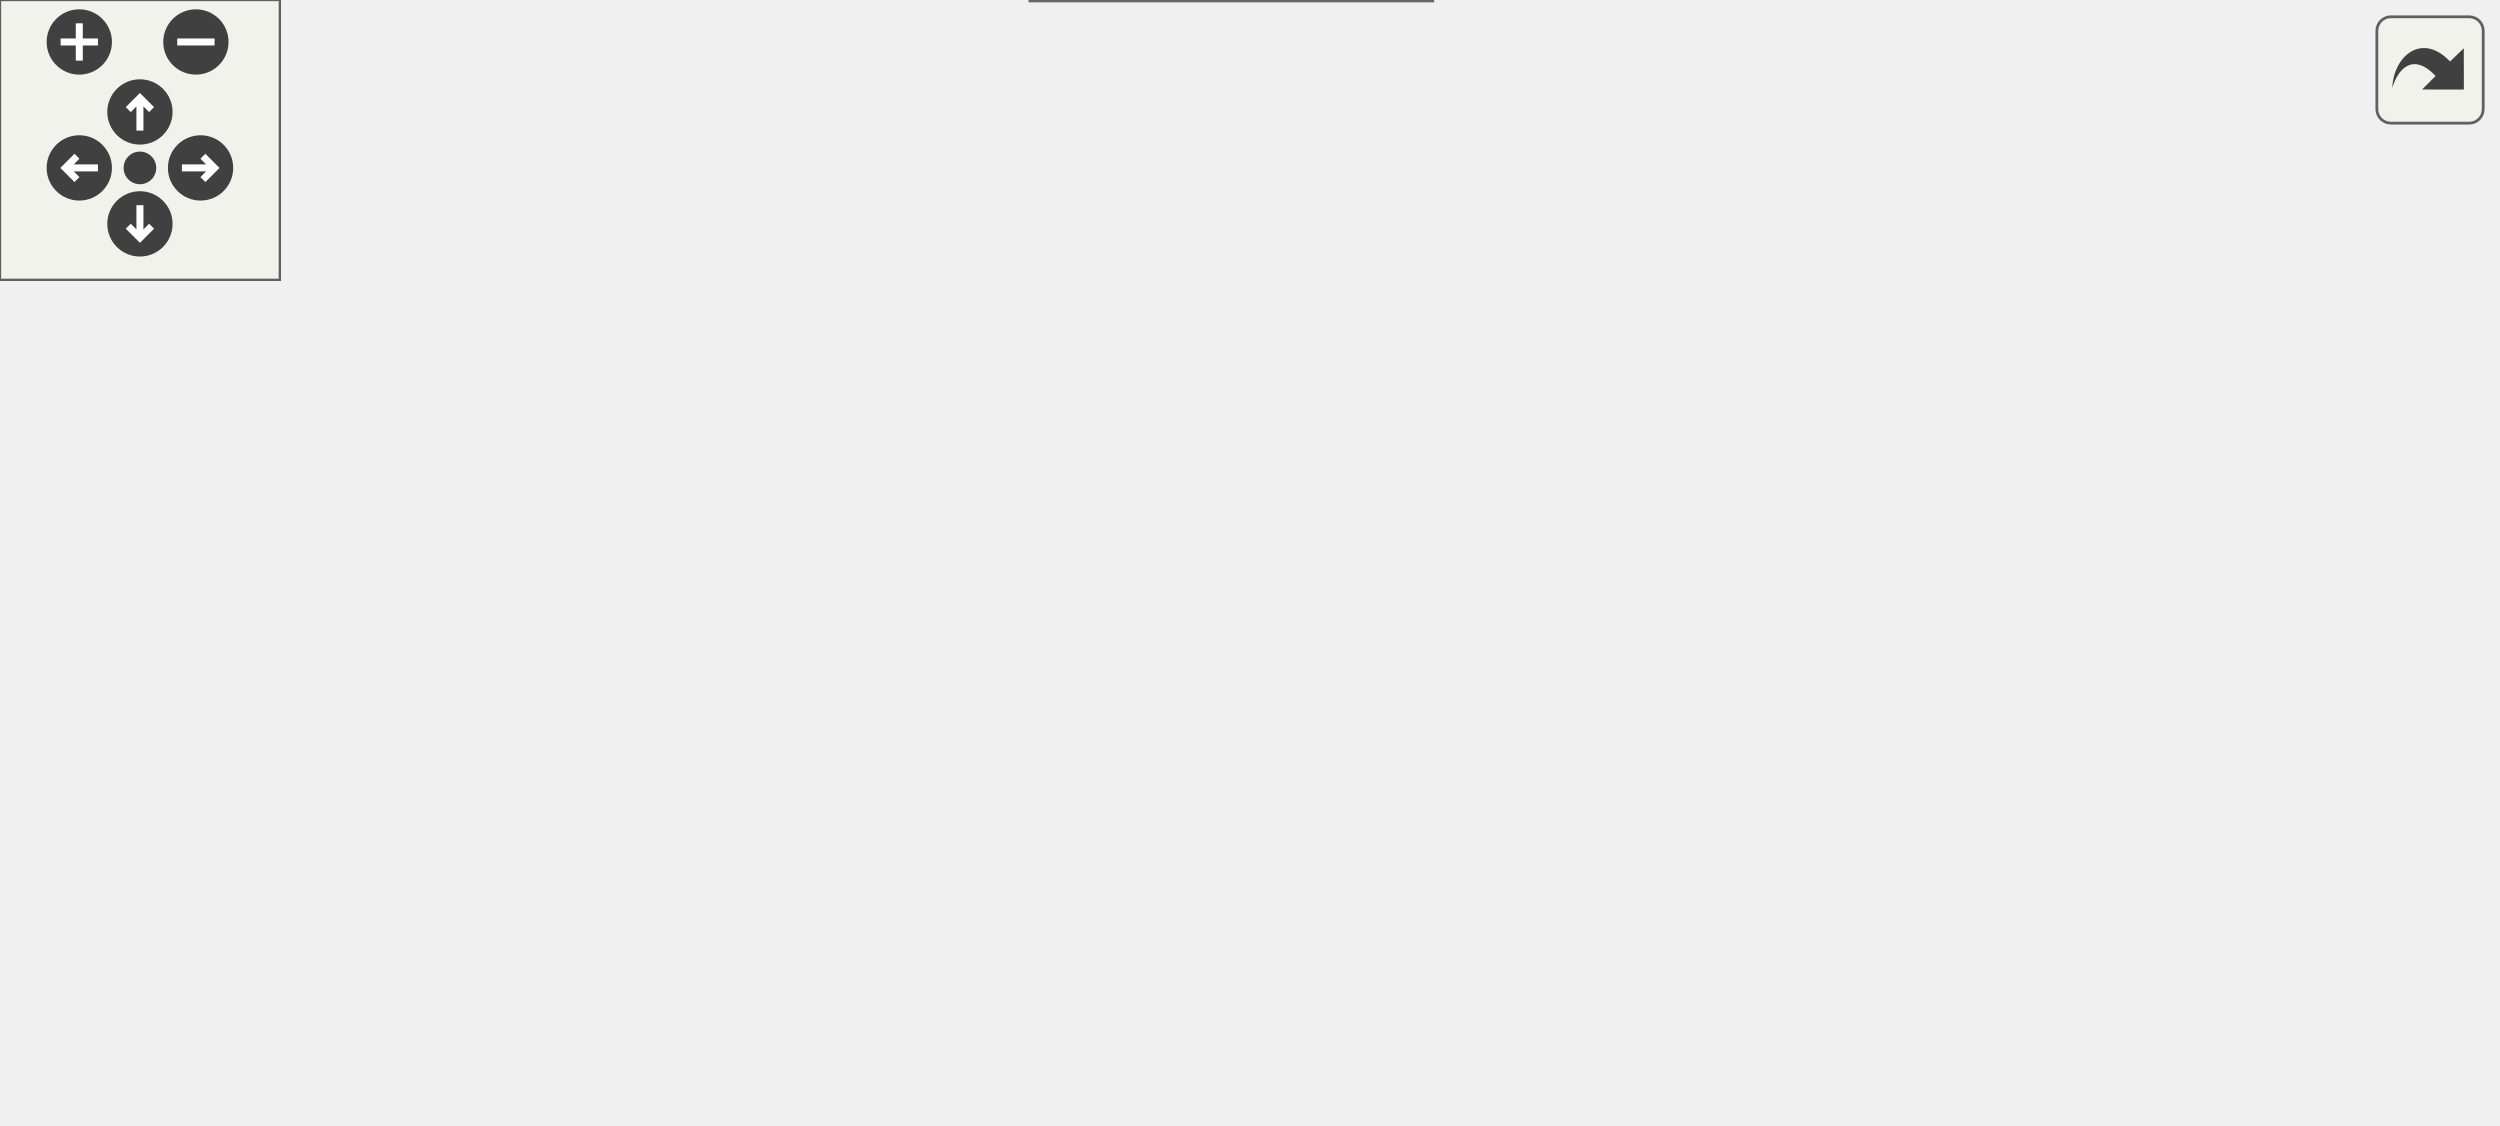
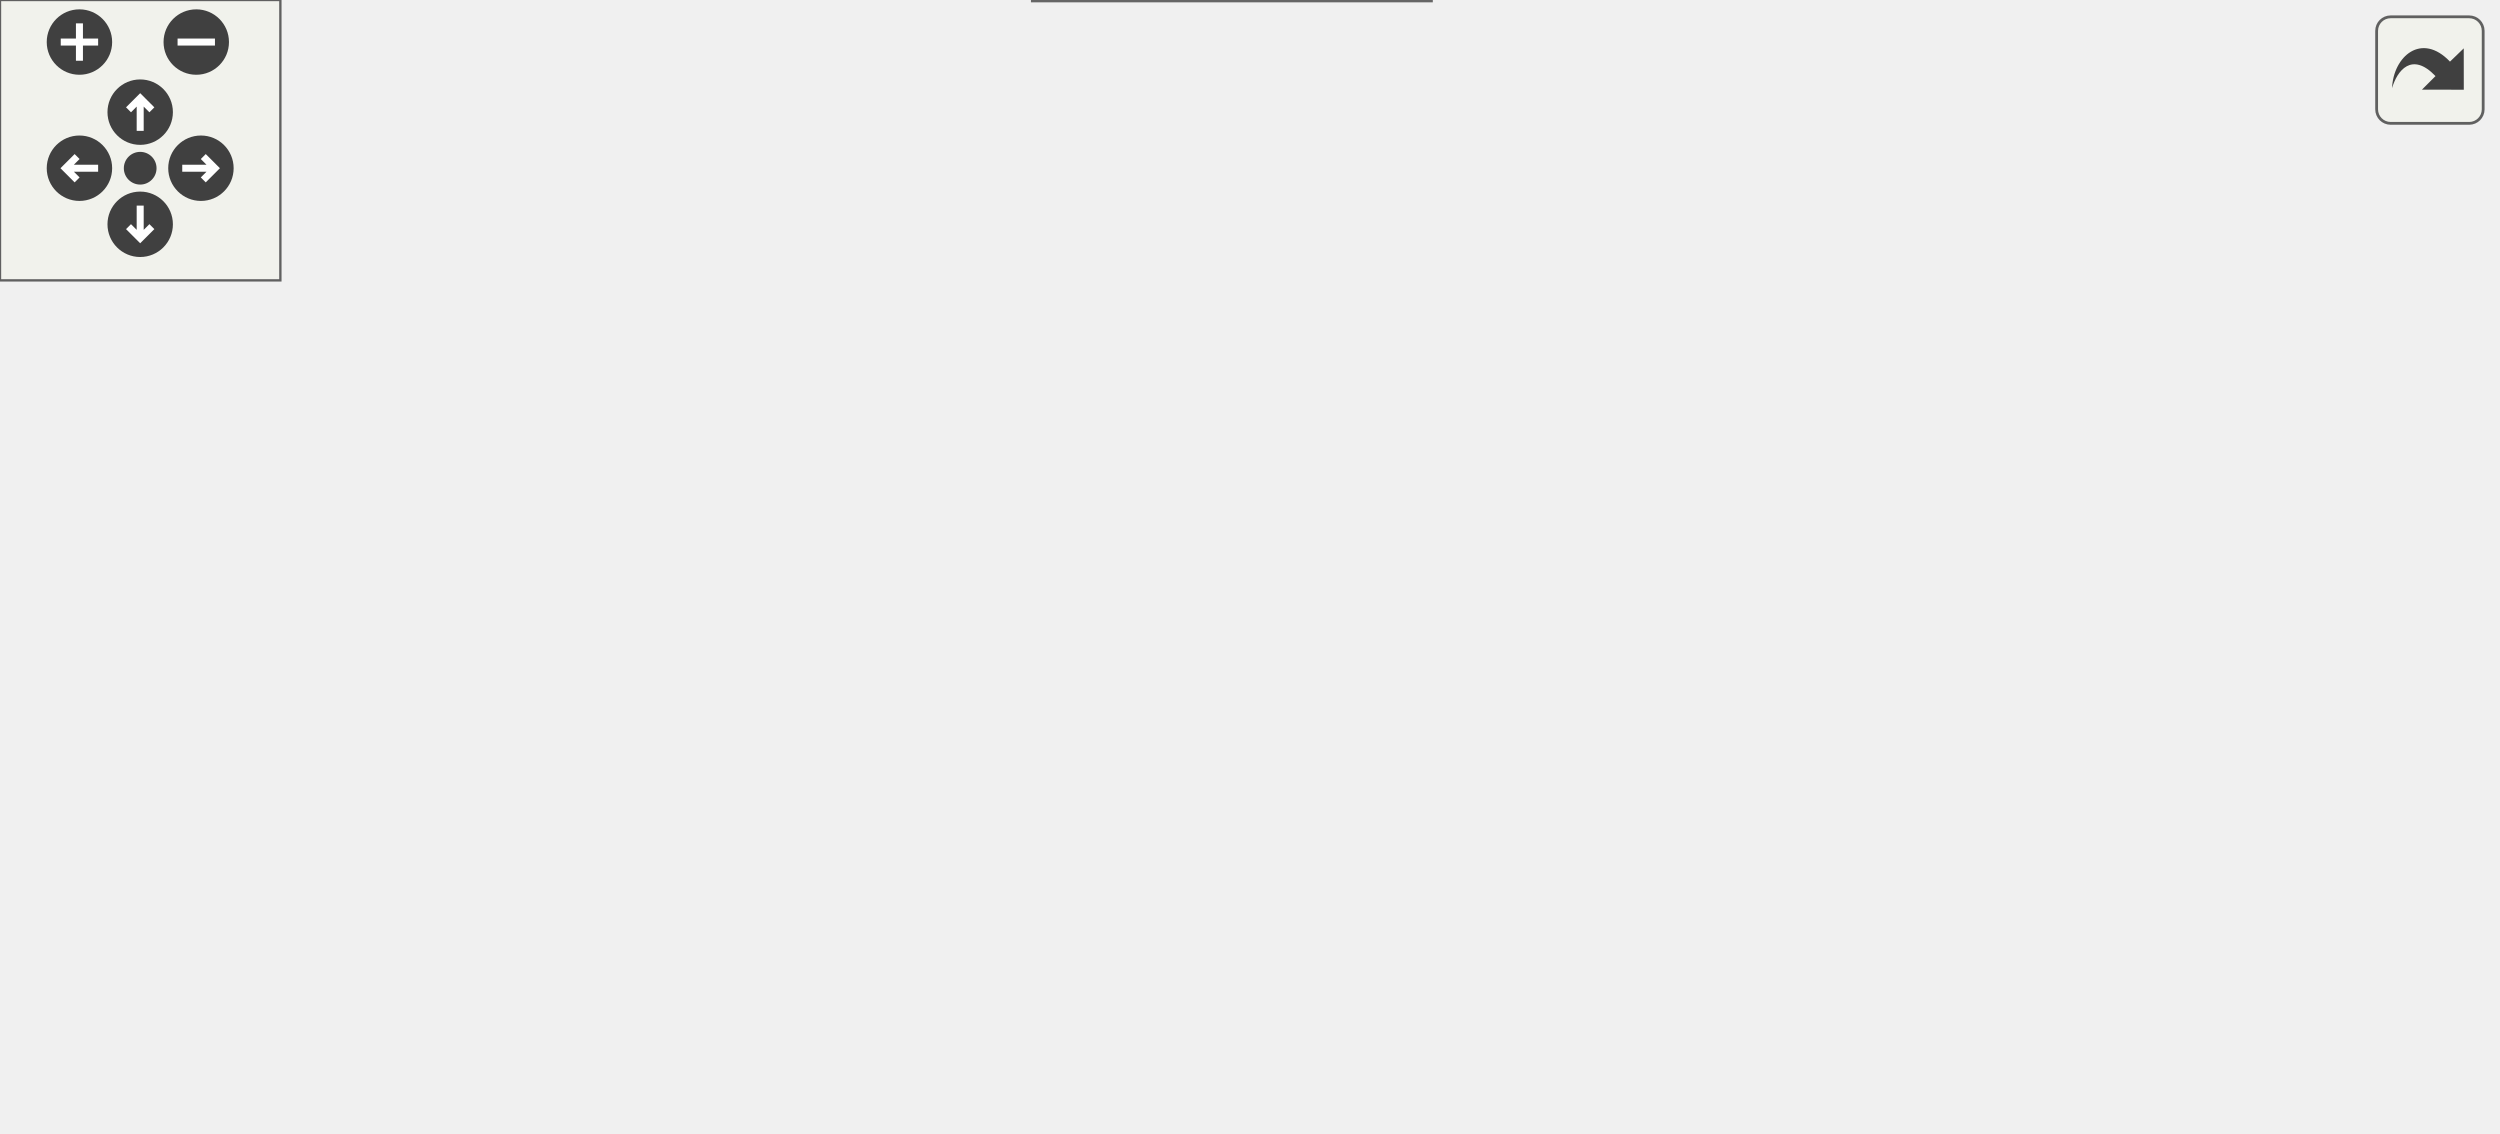
<svg xmlns="http://www.w3.org/2000/svg" xmlns:xlink="http://www.w3.org/1999/xlink" id="main" version="1.1" xml:space="preserve">
  <style type="text/css">
.edge:hover path { stroke: red; }
.edge:hover polygon { stroke: red; fill: red; }
</style>
  <defs>
    <circle id="rim" cx="0" cy="0" r="7" />
    <circle id="rim2" cx="0" cy="0" r="3.5" />
    <g id="zoomPlus">
      <use xlink:href="#rim" fill="#404040">
        <set attributeName="fill" to="#808080" begin="zoomplus.mouseover" end="zoomplus.mouseout" />
      </use>
      <path d="M-4,0h8M0,-4v8" fill="none" stroke="white" stroke-width="1.5" pointer-events="none" />
    </g>
    <g id="zoomMin">
      <use xlink:href="#rim" fill="#404040">
        <set attributeName="fill" to="#808080" begin="zoomminus.mouseover" end="zoomminus.mouseout" />
      </use>
      <path d="M-4,0h8" fill="none" stroke="white" stroke-width="1.5" pointer-events="none" />
    </g>
    <g id="dirArrow">
      <path fill="none" stroke="white" stroke-width="1.5" d="M0,-3.0v7 M-2.5,-0.5L0,-3.0L2.5,-0.5" />
    </g>
    <g id="resetDef">
      <use xlink:href="#rim2" fill="#404040">
        <set attributeName="fill" to="#808080" begin="reset.mouseover" end="reset.mouseout" />
      </use>
    </g>
  </defs>
  <svg id="graph" class="graph">
    <g id="viewport">
      <g id="node1" class="node">
        <g id="a_node1">
          <a xlink:title="Sends a new authorization entry to the lock via BLE.">
-             <polygon fill="#999999" stroke="#666666" points="152,-67.5 0,-67.5 0,-37.5 152,-37.5 152,-67.5" />
-             <text text-anchor="start" x="8" y="-55.5" font-family="Helvetica,sans-Serif" font-size="10.00">Nuki::NukiBle::addAuthorization</text>
-             <text text-anchor="middle" x="76" y="-44.5" font-family="Helvetica,sans-Serif" font-size="10.00">Entry</text>
+             <polygon fill="#999999" stroke="#666666" points="151.75,-67.88 0,-67.88 0,-37.38 151.75,-37.38 151.75,-67.88" />
+             <text text-anchor="start" x="8" y="-54.38" font-family="Helvetica,sans-Serif" font-size="10.00">Nuki::NukiBle::addAuthorization</text>
+             <text text-anchor="middle" x="75.88" y="-43.12" font-family="Helvetica,sans-Serif" font-size="10.00">Entry</text>
          </a>
        </g>
      </g>
      <g id="node2" class="node">
        <g id="a_node2">
          <a xlink:href="class_nuki_1_1_nuki_ble.html#af1f1e299e8d97e053bba80e92ba285d6" target="_top" xlink:title=" ">
-             <polygon fill="white" stroke="#666666" points="335,-105 193,-105 193,-86 335,-86 335,-105" />
-             <text text-anchor="middle" x="264" y="-93" font-family="Helvetica,sans-Serif" font-size="10.00">Nuki::NukiBle::executeAction</text>
+             <polygon fill="white" stroke="#666666" points="334.25,-105.25 193,-105.25 193,-86 334.25,-86 334.25,-105.25" />
+             <text text-anchor="middle" x="263.62" y="-91.75" font-family="Helvetica,sans-Serif" font-size="10.00">Nuki::NukiBle::executeAction</text>
          </a>
        </g>
      </g>
      <g id="edge1" class="edge">
-         <path fill="none" stroke="#63b8ff" d="M143.89,-67.96C165.34,-72.92 188.81,-78.35 209.2,-83.06" />
-         <polygon fill="#63b8ff" stroke="#63b8ff" points="208.34,-86.69 218.87,-85.53 209.91,-79.87 208.34,-86.69" />
+         <path fill="none" stroke="#63b8ff" d="M144.72,-68.33C165.62,-73.17 188.35,-78.43 208.22,-83.03" />
+         <polygon fill="#63b8ff" stroke="#63b8ff" points="207.41,-86.67 217.94,-85.51 208.98,-79.85 207.41,-86.67" />
      </g>
      <g id="node7" class="node">
        <g id="a_node7">
          <a xlink:href="namespace_nuki_lock.html#a6ed41649d4ecfc8ec23f170ff9bbcad1" target="_top" xlink:title=" ">
-             <polygon fill="white" stroke="#666666" points="340,-67.5 188,-67.5 188,-37.5 340,-37.5 340,-67.5" />
-             <text text-anchor="start" x="196" y="-55.5" font-family="Helvetica,sans-Serif" font-size="10.00">NukiLock::logNewAuthorization</text>
-             <text text-anchor="middle" x="264" y="-44.5" font-family="Helvetica,sans-Serif" font-size="10.00">Entry</text>
+             <polygon fill="white" stroke="#666666" points="339.5,-67.88 187.75,-67.88 187.75,-37.38 339.5,-37.38 339.5,-67.88" />
+             <text text-anchor="start" x="195.75" y="-54.38" font-family="Helvetica,sans-Serif" font-size="10.00">NukiLock::logNewAuthorization</text>
+             <text text-anchor="middle" x="263.62" y="-43.12" font-family="Helvetica,sans-Serif" font-size="10.00">Entry</text>
          </a>
        </g>
      </g>
      <g id="edge6" class="edge">
-         <path fill="none" stroke="#63b8ff" d="M152.39,-52.5C160.35,-52.5 168.49,-52.5 176.56,-52.5" />
-         <polygon fill="#63b8ff" stroke="#63b8ff" points="176.51,-56 186.51,-52.5 176.51,-49 176.51,-56" />
+         <path fill="none" stroke="#63b8ff" d="M152.16,-52.62C160.27,-52.62 168.57,-52.62 176.79,-52.62" />
+         <polygon fill="#63b8ff" stroke="#63b8ff" points="176.54,-56.13 186.54,-52.62 176.54,-49.13 176.54,-56.13" />
      </g>
      <g id="node8" class="node">
        <g id="a_node8">
          <a xlink:href="namespace_nuki.html#a280e19d4682ca4b35d3fe64001da816a" target="_top" xlink:title=" ">
-             <polygon fill="white" stroke="#666666" points="307,-19 221,-19 221,0 307,0 307,-19" />
-             <text text-anchor="middle" x="264" y="-7" font-family="Helvetica,sans-Serif" font-size="10.00">Nuki::printBuffer</text>
+             <polygon fill="white" stroke="#666666" points="306.12,-19.25 221.12,-19.25 221.12,0 306.12,0 306.12,-19.25" />
+             <text text-anchor="middle" x="263.62" y="-5.75" font-family="Helvetica,sans-Serif" font-size="10.00">Nuki::printBuffer</text>
          </a>
        </g>
      </g>
      <g id="edge7" class="edge">
-         <path fill="none" stroke="#63b8ff" d="M143.89,-37.04C165.71,-31.99 189.61,-26.47 210.24,-21.7" />
-         <polygon fill="#63b8ff" stroke="#63b8ff" points="210.75,-24.94 219.7,-19.28 209.17,-18.12 210.75,-24.94" />
+         <path fill="none" stroke="#63b8ff" d="M144.72,-36.92C166.33,-31.92 189.9,-26.46 210.24,-21.75" />
+         <polygon fill="#63b8ff" stroke="#63b8ff" points="210.91,-24.96 219.87,-19.29 209.33,-18.14 210.91,-24.96" />
      </g>
      <g id="node3" class="node">
        <g id="a_node3">
          <a xlink:href="class_nuki_1_1_nuki_ble.html#ada0f3beebd95d35c122e25dd3f9eb886" target="_top" xlink:title=" ">
-             <polygon fill="white" stroke="#666666" points="524.5,-180.5 386.5,-180.5 386.5,-150.5 524.5,-150.5 524.5,-180.5" />
-             <text text-anchor="start" x="394.5" y="-168.5" font-family="Helvetica,sans-Serif" font-size="10.00">Nuki::NukiBle::cmdChallAcc</text>
-             <text text-anchor="middle" x="455.5" y="-157.5" font-family="Helvetica,sans-Serif" font-size="10.00">StateMachine</text>
+             <polygon fill="white" stroke="#666666" points="523.5,-181.88 386,-181.88 386,-151.38 523.5,-151.38 523.5,-181.88" />
+             <text text-anchor="start" x="394" y="-168.38" font-family="Helvetica,sans-Serif" font-size="10.00">Nuki::NukiBle::cmdChallAcc</text>
+             <text text-anchor="middle" x="454.75" y="-157.12" font-family="Helvetica,sans-Serif" font-size="10.00">StateMachine</text>
          </a>
        </g>
      </g>
      <g id="edge2" class="edge">
-         <path fill="none" stroke="#63b8ff" d="M287.29,-105.48C309.53,-115.26 344.78,-130.29 376,-141.5 380.99,-143.29 386.18,-145.07 391.41,-146.8" />
-         <polygon fill="#63b8ff" stroke="#63b8ff" points="389.9,-150.31 400.49,-150.05 392.05,-143.65 389.9,-150.31" />
+         <path fill="none" stroke="#63b8ff" d="M287.34,-105.71C309.59,-115.43 344.58,-130.3 375.5,-141.62 380.94,-143.62 386.62,-145.61 392.34,-147.55" />
+         <polygon fill="#63b8ff" stroke="#63b8ff" points="391.01,-151.13 401.61,-150.97 393.23,-144.49 391.01,-151.13" />
      </g>
      <g id="node4" class="node">
        <g id="a_node4">
          <a xlink:href="class_nuki_1_1_nuki_ble.html#a59169a9f492793762e3c6ba39b611b07" target="_top" xlink:title=" ">
-             <polygon fill="white" stroke="#666666" points="527.5,-132.5 383.5,-132.5 383.5,-102.5 527.5,-102.5 527.5,-132.5" />
-             <text text-anchor="start" x="391.5" y="-120.5" font-family="Helvetica,sans-Serif" font-size="10.00">Nuki::NukiBle::cmdChallState</text>
-             <text text-anchor="middle" x="455.5" y="-109.5" font-family="Helvetica,sans-Serif" font-size="10.00">Machine</text>
+             <polygon fill="white" stroke="#666666" points="526.5,-132.88 383,-132.88 383,-102.38 526.5,-102.38 526.5,-132.88" />
+             <text text-anchor="start" x="391" y="-119.38" font-family="Helvetica,sans-Serif" font-size="10.00">Nuki::NukiBle::cmdChallState</text>
+             <text text-anchor="middle" x="454.75" y="-108.12" font-family="Helvetica,sans-Serif" font-size="10.00">Machine</text>
          </a>
        </g>
      </g>
      <g id="edge3" class="edge">
-         <path fill="none" stroke="#63b8ff" d="M335.29,-103.66C347.35,-105.06 359.98,-106.53 372.31,-107.96" />
-         <polygon fill="#63b8ff" stroke="#63b8ff" points="371.72,-111.53 382.05,-109.21 372.52,-104.58 371.72,-111.53" />
+         <path fill="none" stroke="#63b8ff" d="M334.51,-103.75C346.64,-105.17 359.35,-106.64 371.76,-108.09" />
+         <polygon fill="#63b8ff" stroke="#63b8ff" points="371.23,-111.67 381.57,-109.35 372.04,-104.71 371.23,-111.67" />
      </g>
      <g id="node5" class="node">
        <g id="a_node5">
          <a xlink:href="class_nuki_1_1_nuki_ble.html#ad135bb1455665decfddff67772c1d411" target="_top" xlink:title=" ">
-             <polygon fill="white" stroke="#666666" points="535,-84 376,-84 376,-65 535,-65 535,-84" />
-             <text text-anchor="middle" x="455.5" y="-72" font-family="Helvetica,sans-Serif" font-size="10.00">Nuki::NukiBle::cmdStateMachine</text>
+             <polygon fill="white" stroke="#666666" points="534,-84.25 375.5,-84.25 375.5,-65 534,-65 534,-84.25" />
+             <text text-anchor="middle" x="454.75" y="-70.75" font-family="Helvetica,sans-Serif" font-size="10.00">Nuki::NukiBle::cmdStateMachine</text>
          </a>
        </g>
      </g>
      <g id="edge4" class="edge">
-         <path fill="none" stroke="#63b8ff" d="M335.29,-87.71C344.96,-86.64 355,-85.53 364.95,-84.42" />
-         <polygon fill="#63b8ff" stroke="#63b8ff" points="365.15,-87.81 374.71,-83.23 364.38,-80.85 365.15,-87.81" />
+         <path fill="none" stroke="#63b8ff" d="M334.51,-87.87C344.25,-86.78 354.36,-85.66 364.39,-84.55" />
+         <polygon fill="#63b8ff" stroke="#63b8ff" points="364.67,-87.93 374.23,-83.34 363.9,-80.97 364.67,-87.93" />
      </g>
      <g id="node6" class="node">
        <g id="a_node6">
          <a xlink:href="class_nuki_1_1_nuki_ble.html#aed01f10d1ffa769f0f6fadc0d06d328e" target="_top" xlink:title=" ">
-             <polygon fill="white" stroke="#666666" points="531.5,-46.5 379.5,-46.5 379.5,-16.5 531.5,-16.5 531.5,-46.5" />
-             <text text-anchor="start" x="387.5" y="-34.5" font-family="Helvetica,sans-Serif" font-size="10.00">Nuki::NukiBle::extendDisonnect</text>
-             <text text-anchor="middle" x="455.5" y="-23.5" font-family="Helvetica,sans-Serif" font-size="10.00">Timeout</text>
+             <polygon fill="white" stroke="#666666" points="530.62,-46.88 378.88,-46.88 378.88,-16.38 530.62,-16.38 530.62,-46.88" />
+             <text text-anchor="start" x="386.88" y="-33.38" font-family="Helvetica,sans-Serif" font-size="10.00">Nuki::NukiBle::extendDisonnect</text>
+             <text text-anchor="middle" x="454.75" y="-22.12" font-family="Helvetica,sans-Serif" font-size="10.00">Timeout</text>
          </a>
        </g>
      </g>
      <g id="edge5" class="edge">
-         <path fill="none" stroke="#63b8ff" d="M312.86,-85.51C322.02,-83 331.42,-80.01 340,-76.5 357.15,-69.49 359.03,-62.92 376,-55.5 379.86,-53.81 383.87,-52.2 387.95,-50.66" />
-         <polygon fill="#63b8ff" stroke="#63b8ff" points="388.94,-53.66 397.17,-46.99 386.58,-47.07 388.94,-53.66" />
+         <path fill="none" stroke="#63b8ff" d="M312.8,-85.52C321.82,-83.04 331.06,-80.08 339.5,-76.62 356.64,-69.61 358.53,-63.06 375.5,-55.62 379.27,-53.97 383.19,-52.39 387.18,-50.87" />
+         <polygon fill="#63b8ff" stroke="#63b8ff" points="387.97,-53.95 396.19,-47.27 385.59,-47.37 387.97,-53.95" />
      </g>
    </g>
  </svg>
  <g id="navigator" transform="translate(0 0)" fill="#404254">
    <rect fill="#f2f5e9" fill-opacity="0.5" stroke="#606060" stroke-width=".5" x="0" y="0" width="60" height="60" />
    <use id="zoomplus" xlink:href="#zoomPlus" x="17" y="9" />
    <use id="zoomminus" xlink:href="#zoomMin" x="42" y="9" />
    <use id="reset" xlink:href="#resetDef" x="30" y="36" />
    <g id="arrowUp" xlink:href="#dirArrow" transform="translate(30 24)">
      <use xlink:href="#rim" fill="#404040">
        <set attributeName="fill" to="#808080" begin="arrowUp.mouseover" end="arrowUp.mouseout" />
      </use>
      <path fill="none" stroke="white" stroke-width="1.5" d="M0,-3.0v7 M-2.5,-0.5L0,-3.0L2.5,-0.5" />
    </g>
    <g id="arrowRight" xlink:href="#dirArrow" transform="rotate(90) translate(36 -43)">
      <use xlink:href="#rim" fill="#404040">
        <set attributeName="fill" to="#808080" begin="arrowRight.mouseover" end="arrowRight.mouseout" />
      </use>
      <path fill="none" stroke="white" stroke-width="1.5" d="M0,-3.0v7 M-2.5,-0.5L0,-3.0L2.5,-0.5" />
    </g>
    <g id="arrowDown" xlink:href="#dirArrow" transform="rotate(180) translate(-30 -48)">
      <use xlink:href="#rim" fill="#404040">
        <set attributeName="fill" to="#808080" begin="arrowDown.mouseover" end="arrowDown.mouseout" />
      </use>
      <path fill="none" stroke="white" stroke-width="1.5" d="M0,-3.0v7 M-2.5,-0.5L0,-3.0L2.5,-0.5" />
    </g>
    <g id="arrowLeft" xlink:href="#dirArrow" transform="rotate(270) translate(-36 17)">
      <use xlink:href="#rim" fill="#404040">
        <set attributeName="fill" to="#808080" begin="arrowLeft.mouseover" end="arrowLeft.mouseout" />
      </use>
      <path fill="none" stroke="white" stroke-width="1.5" d="M0,-3.0v7 M-2.5,-0.5L0,-3.0L2.5,-0.5" />
    </g>
  </g>
  <svg viewBox="0 0 15 15" width="100%" height="30px" preserveAspectRatio="xMaxYMin meet">
    <g id="arrow_out" transform="scale(0.3 0.3)">
      <a xlink:href="class_nuki_1_1_nuki_ble_a8c69d960c9034d3ae5877285b666f09c_cgraph_org.svg" target="_base">
        <rect id="button" ry="5" rx="5" y="6" x="6" height="38" width="38" fill="#f2f5e9" fill-opacity="0.5" stroke="#606060" stroke-width="1.0" />
        <path id="arrow" d="M 11.5,31.437 C 11.94,20.098 22.043,11.323 32.159,21.979 L 37.069,17.246 C 37.069,17.246 37.088,32 37.088,32 L 22.16,31.978 C 22.16,31.978 26.998,27.14 26.998,27.14 C 18.529,18.264 13.292,25.23 11.5,31.437 z" style="fill:#404040;" />
      </a>
    </g>
  </svg>
</svg>
